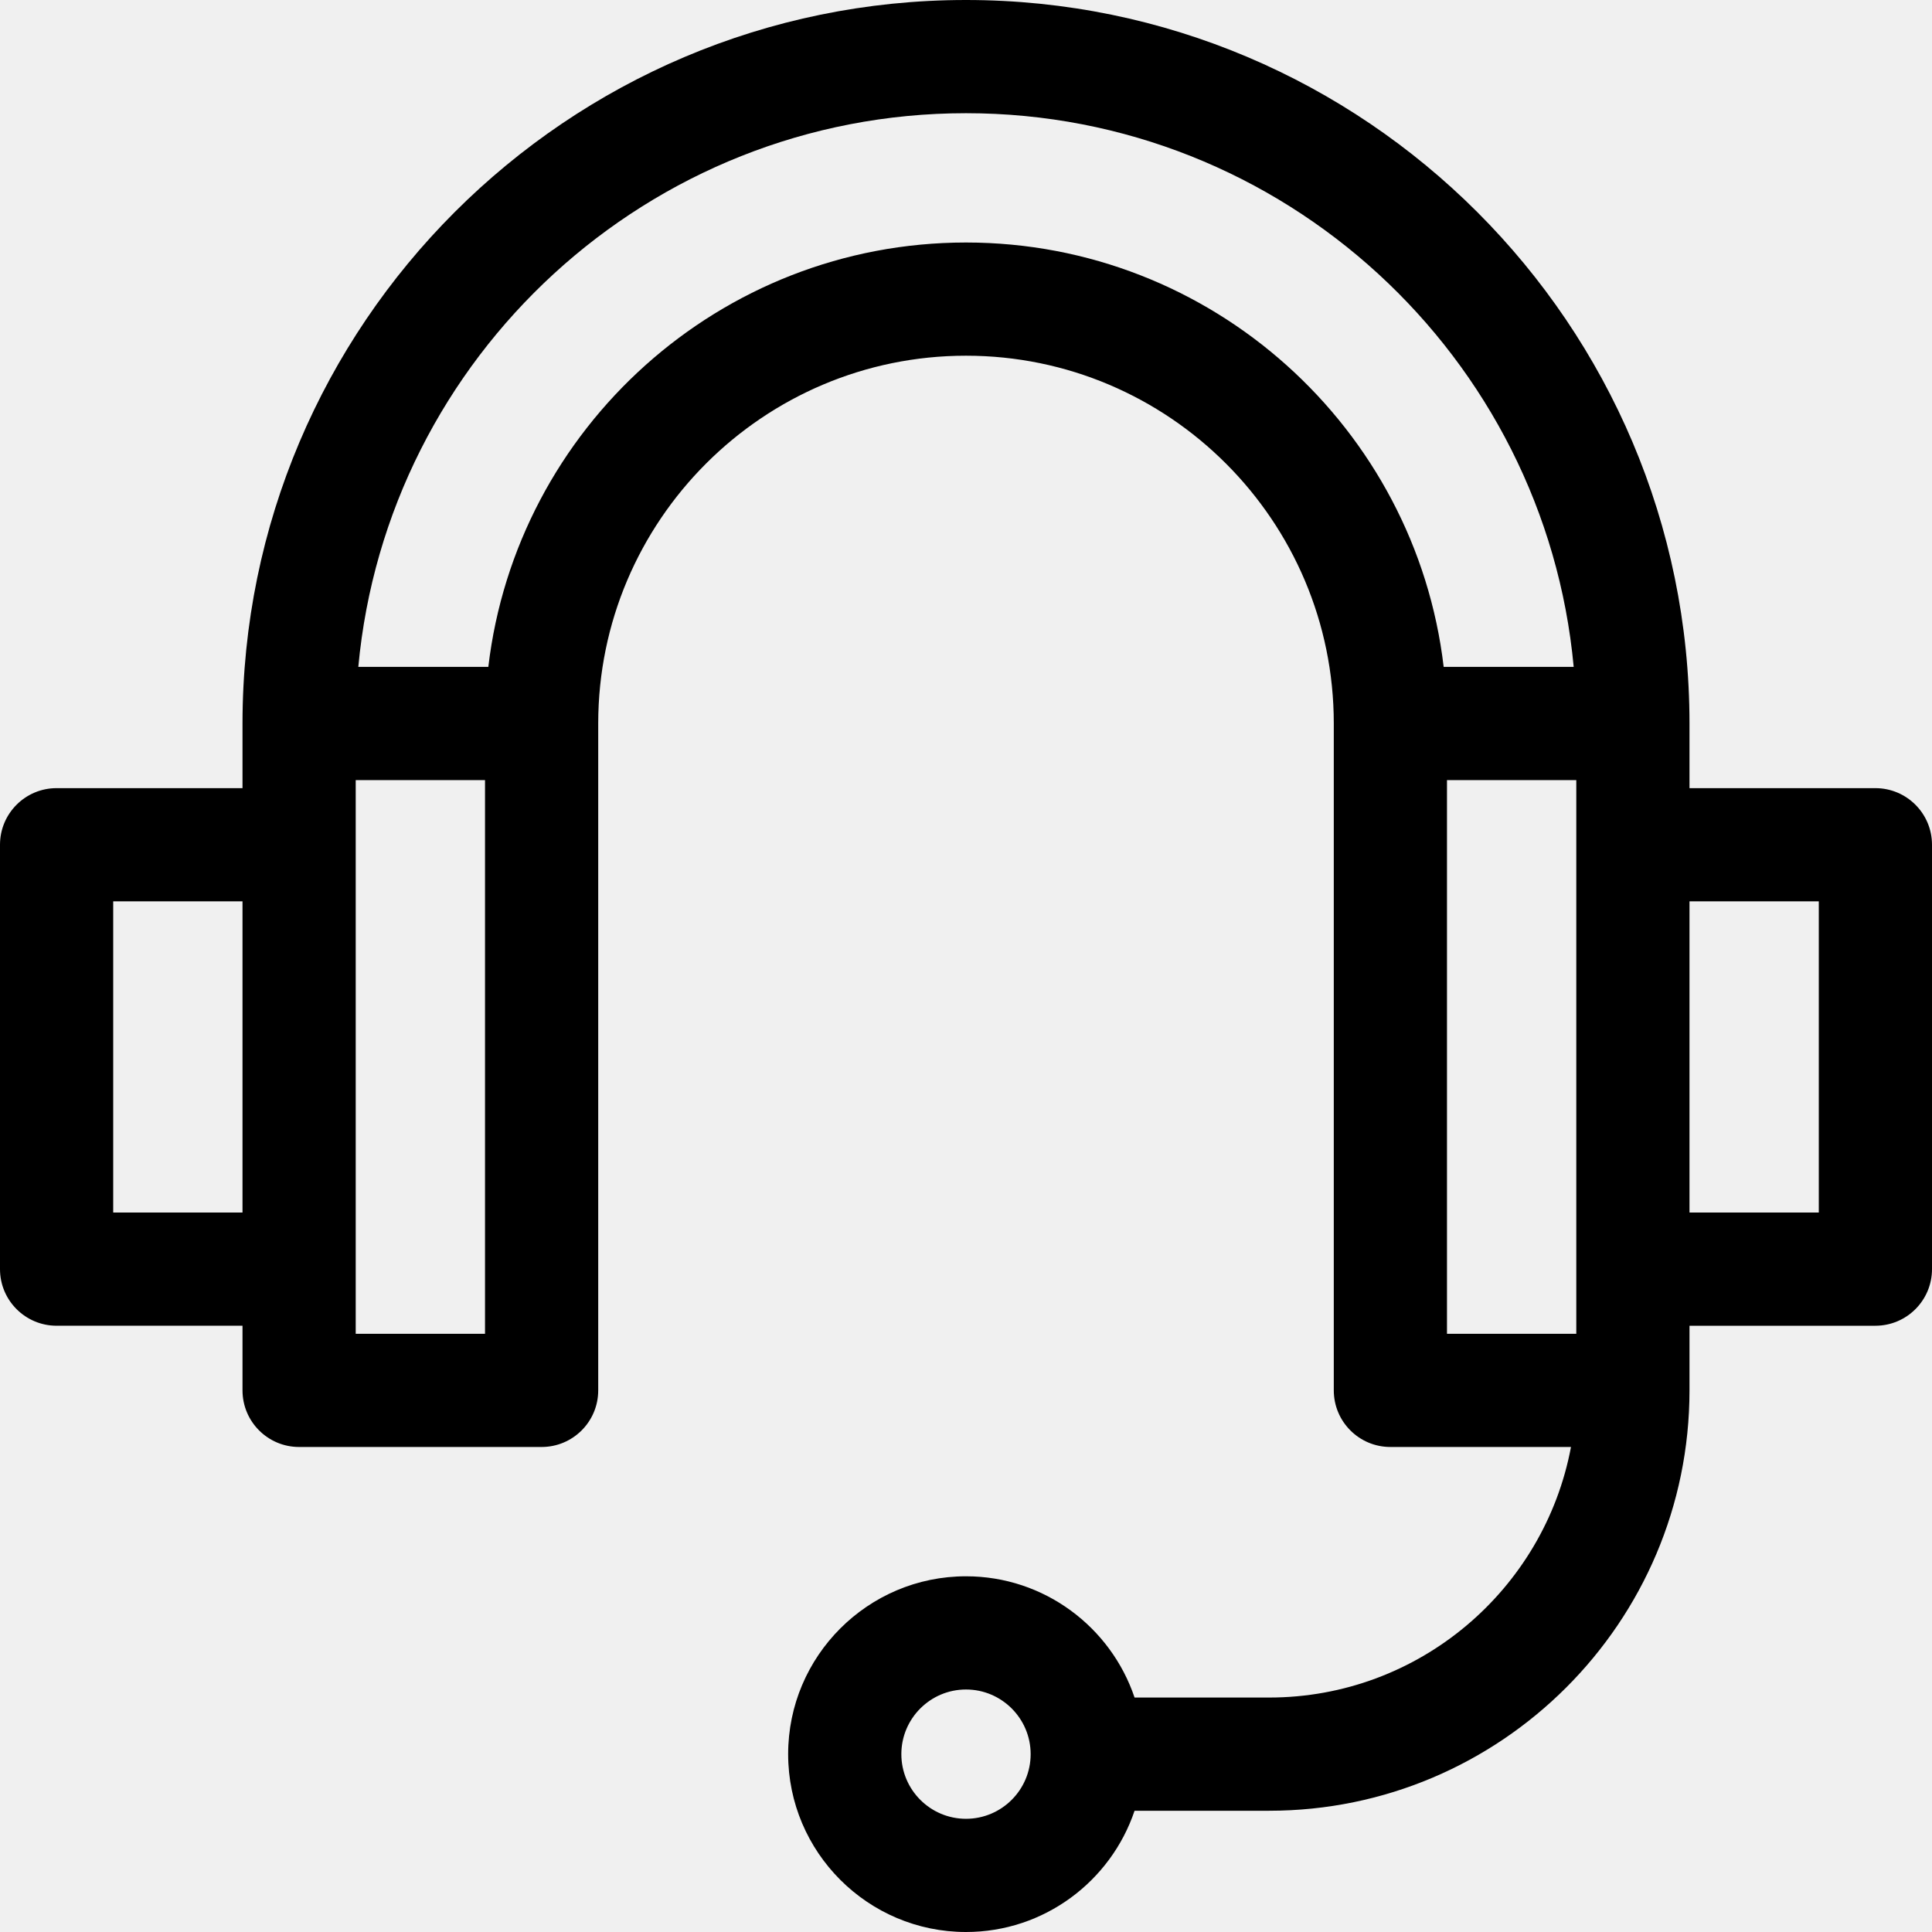
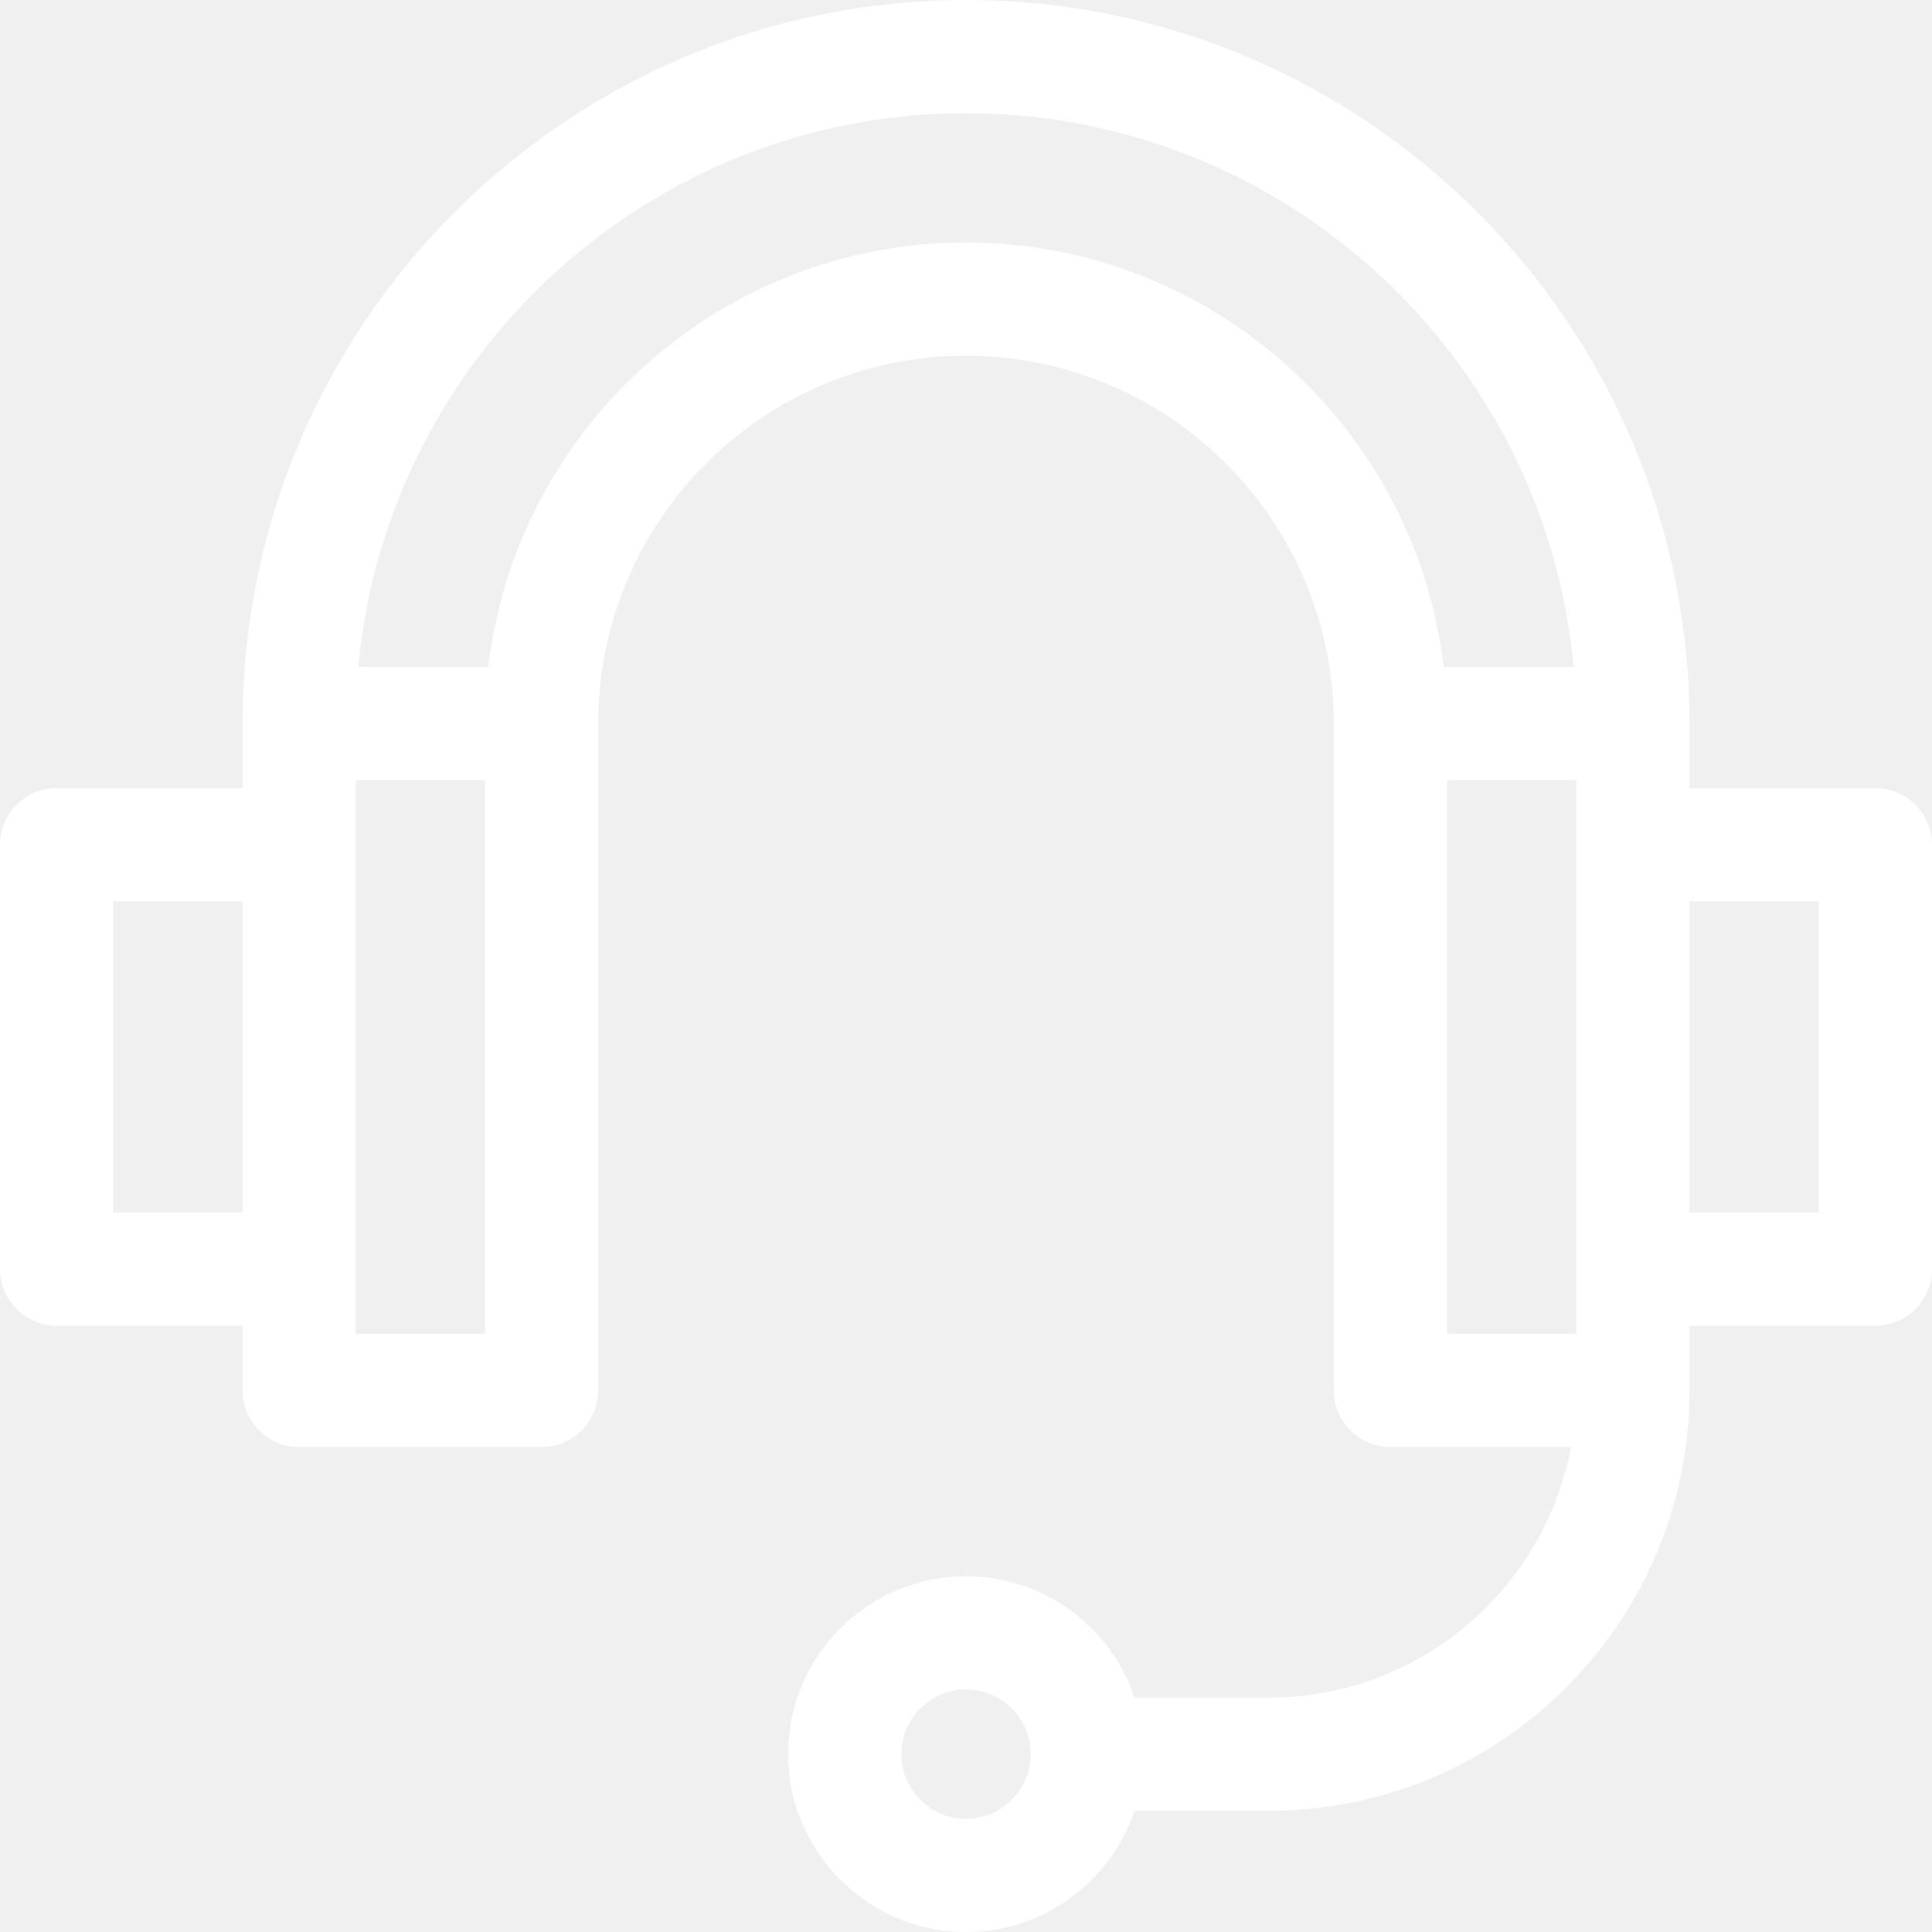
- <svg xmlns="http://www.w3.org/2000/svg" id="Capa_1" enable-background="new 0 0 512 512" height="512" viewBox="0 0 512 512" width="512">
+ <svg xmlns="http://www.w3.org/2000/svg" id="Capa_1" style="fill: #FFF;" enable-background="new 0 0 512 512" height="512" viewBox="0 0 512 512" width="512">
  <path d="m497 208.867h-49.267v-17.133c0-105.723-86.011-191.734-191.733-191.734s-191.733 86.011-191.733 191.733v17.133h-49.267c-8.284 0-15 6.716-15 15v112.467c0 8.284 6.716 15 15 15h49.267v17.133c0 8.284 6.716 15 15 15h64.267c8.284 0 15-6.716 15-15v-176.733c0-53.743 43.724-97.467 97.467-97.467s97.467 43.724 97.467 97.467v176.733c0 8.284 6.716 15 15 15h47.858c-7.062 37.74-40.232 66.4-79.991 66.4h-35.662c-6.281-18.655-23.926-32.133-44.672-32.133-25.989 0-47.133 21.144-47.133 47.133s21.143 47.134 47.132 47.134c20.745 0 38.391-13.478 44.672-32.133h35.662c61.426 0 111.4-49.974 111.4-111.4v-17.133h49.266c8.284 0 15-6.716 15-15v-112.467c0-8.284-6.716-15-15-15zm-241 273.133c-9.447 0-17.133-7.686-17.133-17.133s7.686-17.133 17.133-17.133 17.133 7.686 17.133 17.133-7.686 17.133-17.133 17.133zm-226-160.667v-82.467h34.267v82.467zm98.533 32.134h-34.266v-146.734h34.267v146.734zm127.467-289.2c-65.218.008-119.142 49.23-126.589 112.467h-34.455c7.592-82.176 76.92-146.734 161.044-146.734s153.452 64.558 161.044 146.733h-34.455c-7.447-63.236-61.371-112.458-126.589-112.466zm127.467 142.466h34.267v146.733h-34.267zm98.533 114.6h-34.267v-82.467h34.267z" />
</svg>
